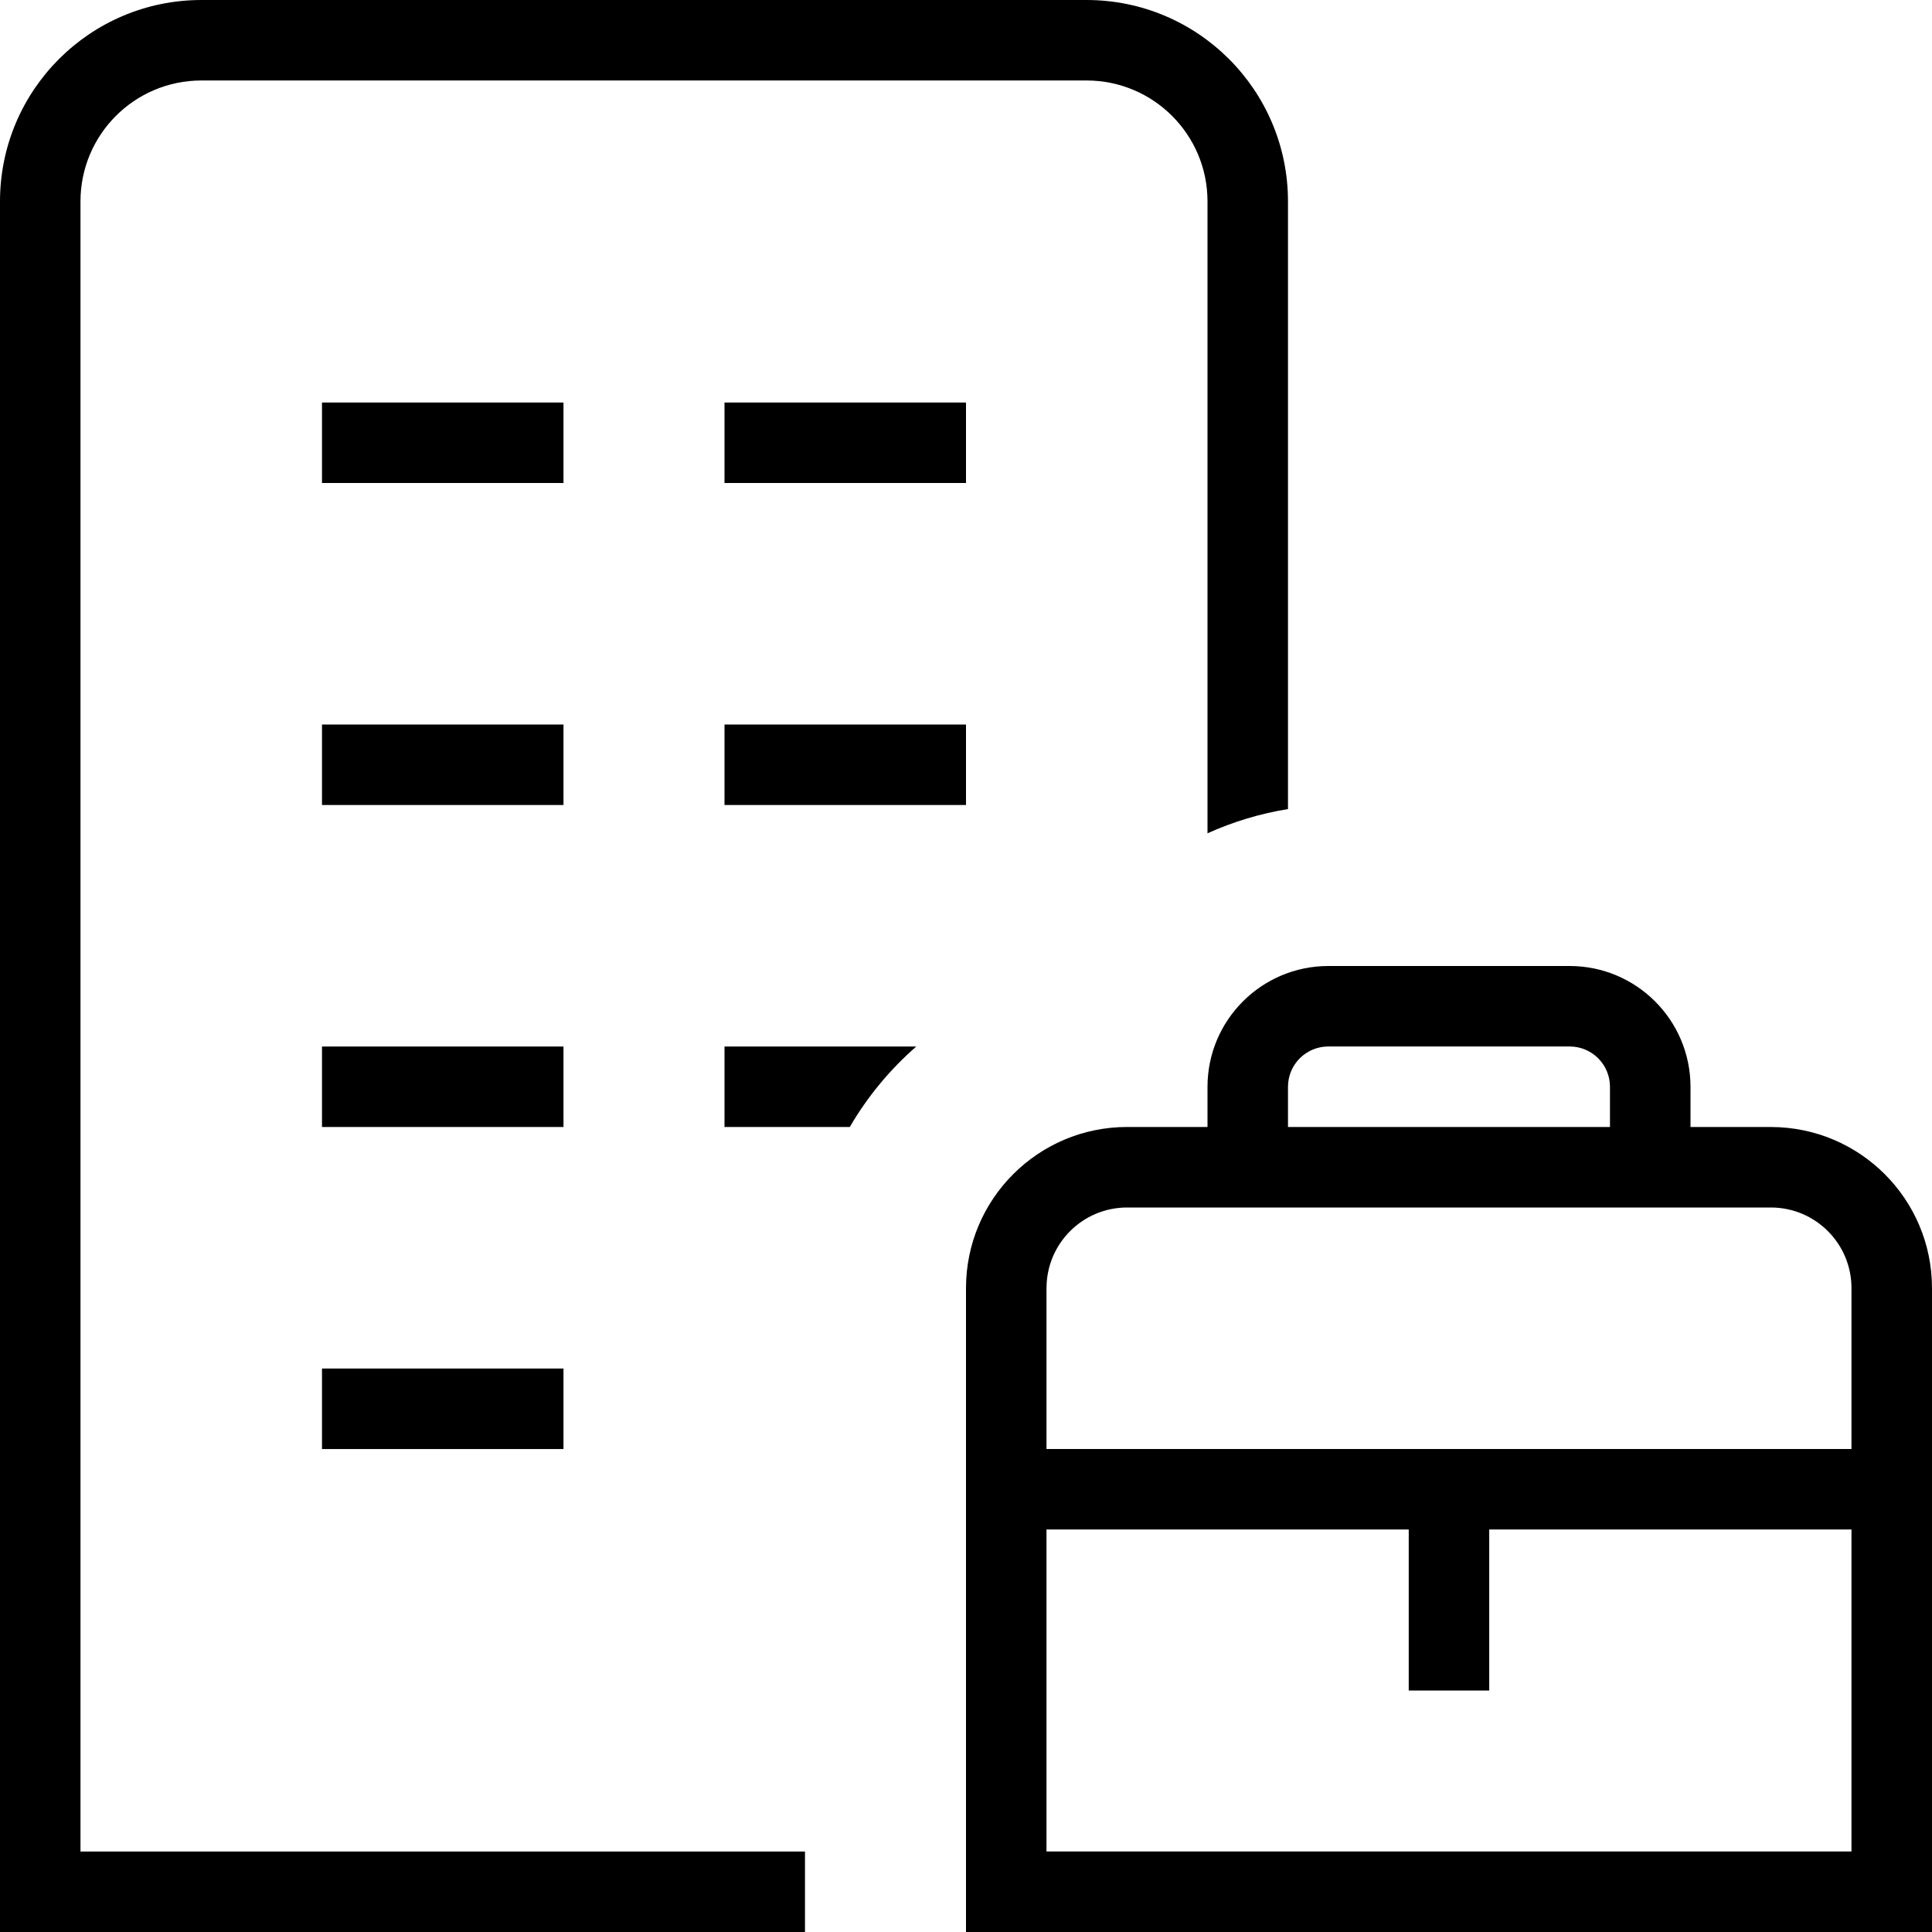
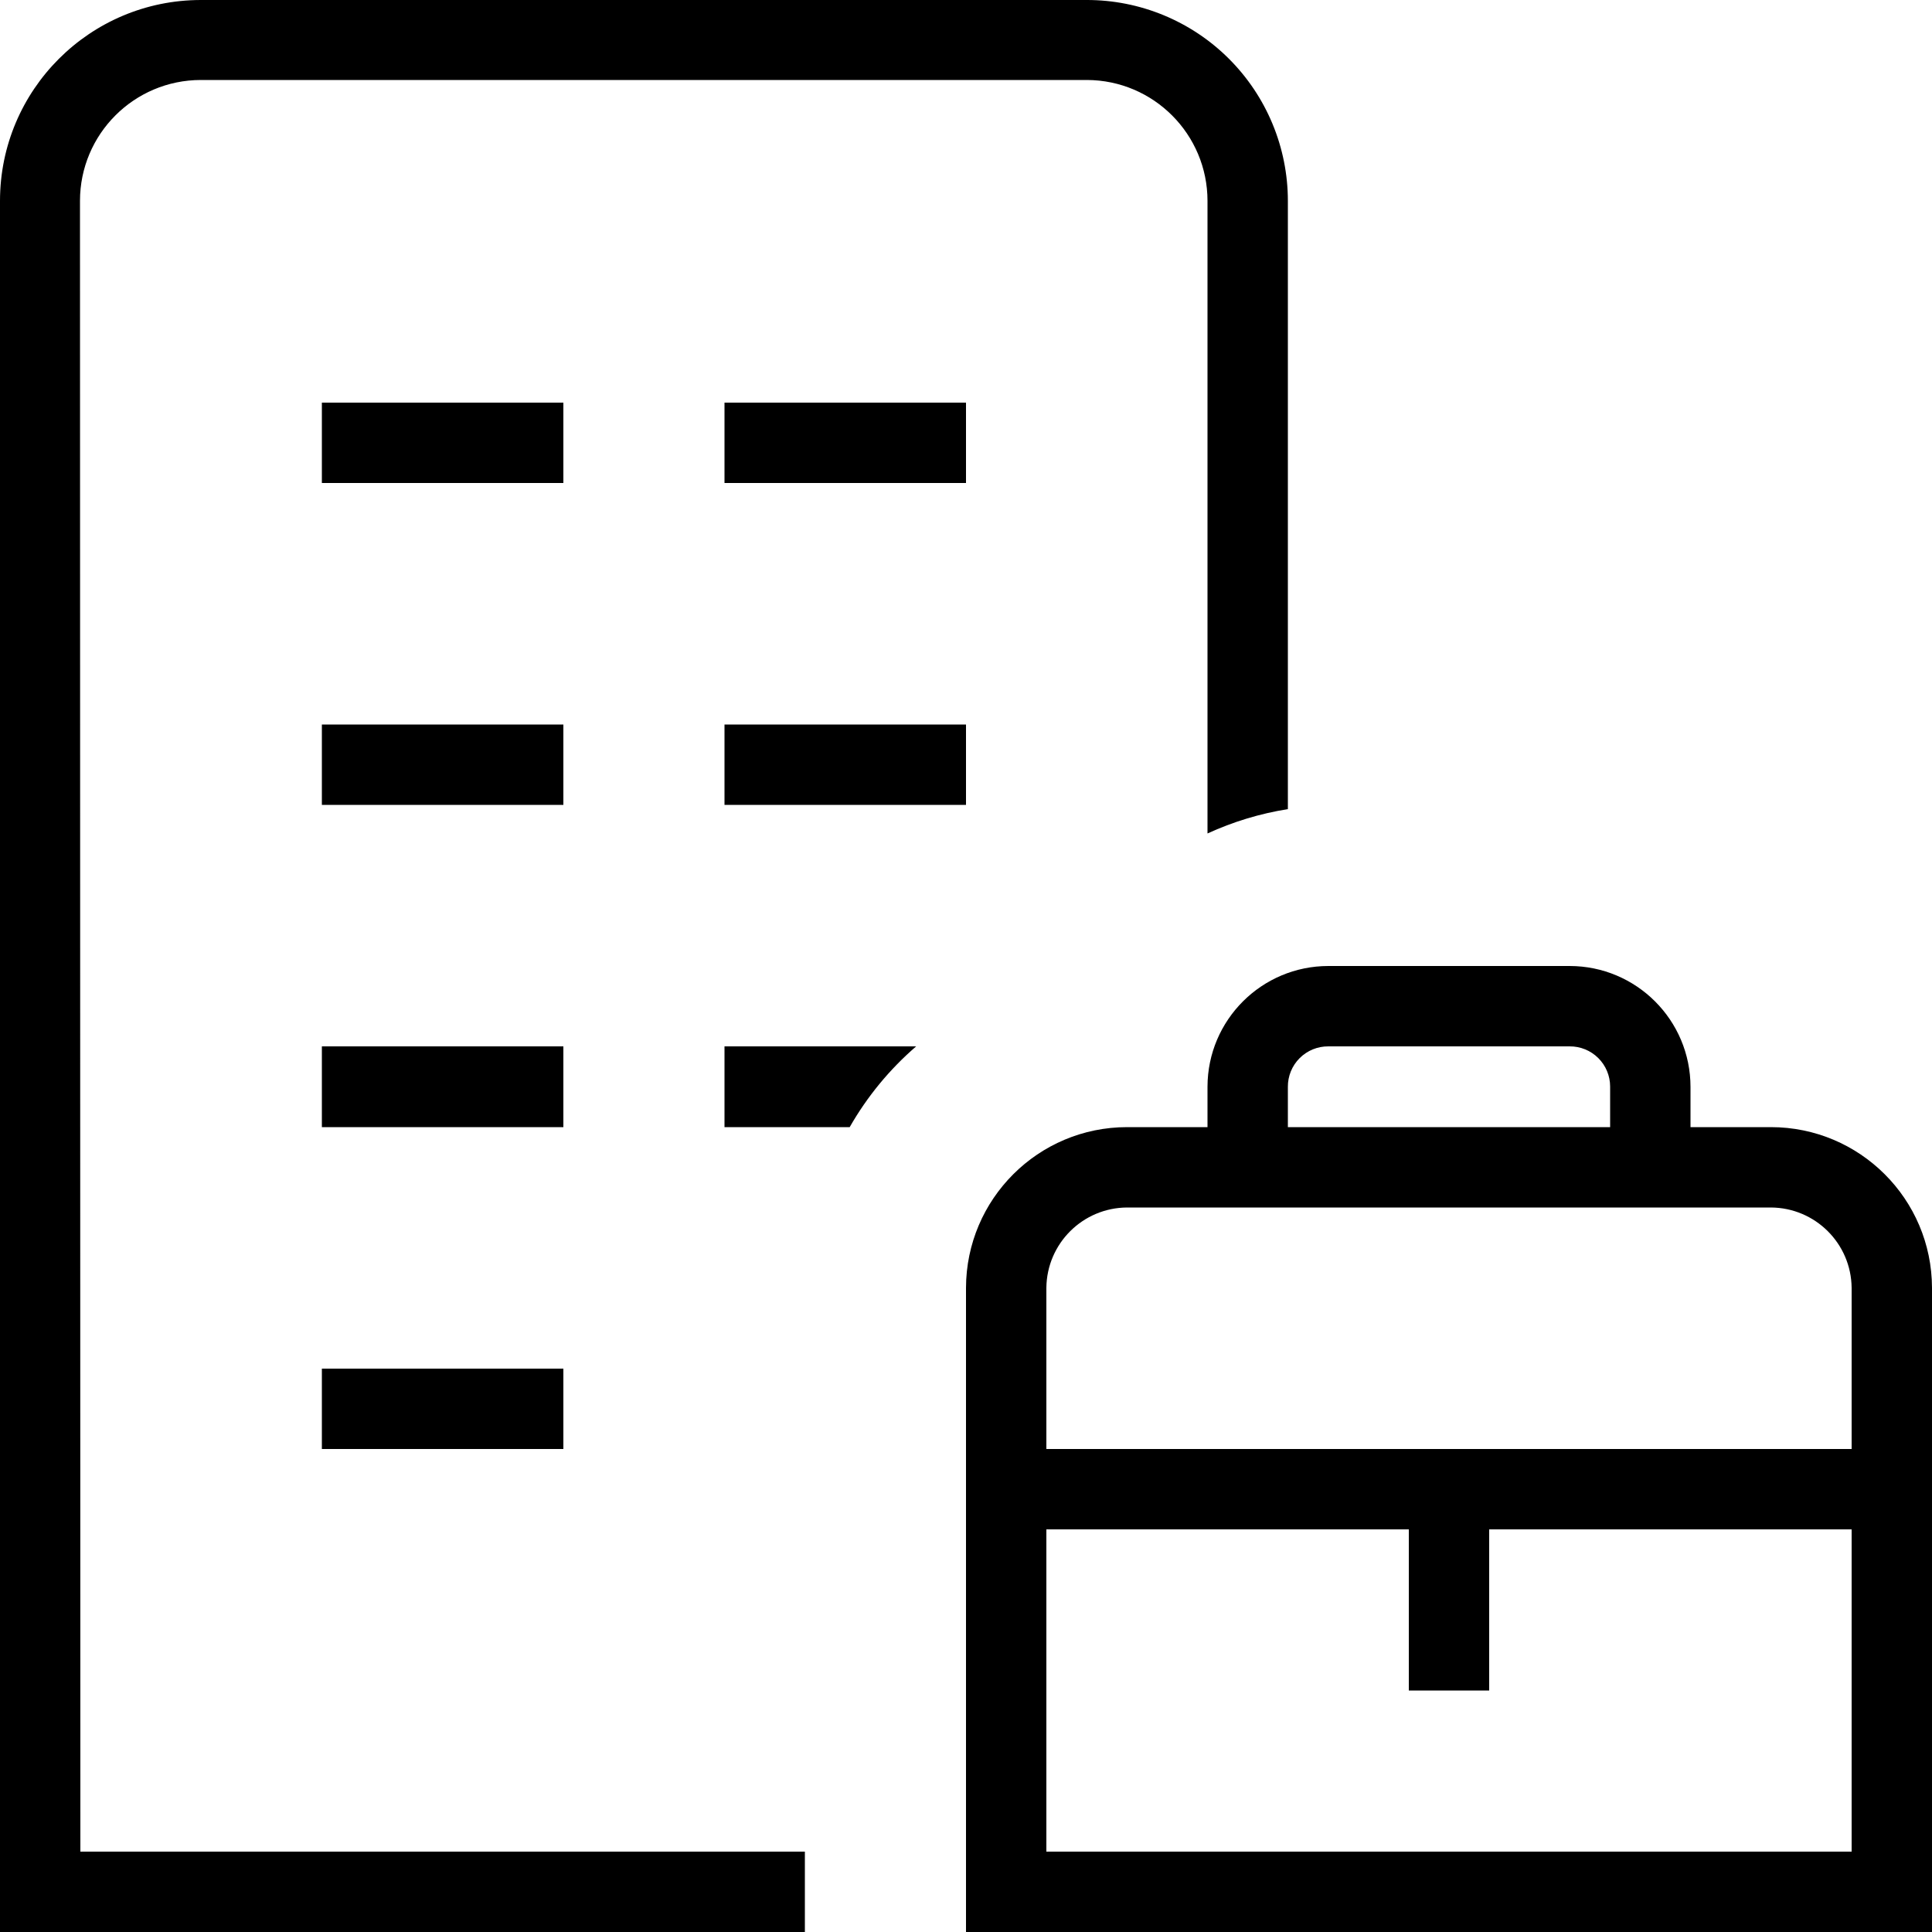
- <svg xmlns="http://www.w3.org/2000/svg" width="50" height="50" viewBox="0 0 50 50" aria-hidden="true">
-   <path fill="currentColor" d="M2.083 47.917H20.833V50H0V5.208A5.214 5.214 0 0 1 5.208 0H28.125a5.214 5.214 0 0 1 5.208 5.208v15.731a8.24 8.24 0 0 0-2.083.627V5.208a3.129 3.129 0 0 0-3.125-3.125H5.208a3.129 3.129 0 0 0-3.125 3.125v42.708Zm12.5-20.833h-6.25v2.083h6.25v-2.083Zm-6.25 10.417h6.25v-2.083h-6.25V37.5Zm6.25-27.083h-6.25V12.5h6.25v-2.083Zm10.417 0h-6.25V12.5H25v-2.083Zm-10.417 8.333h-6.25v2.083h6.25V18.75Zm4.167 2.083H25V18.75h-6.25v2.083ZM50 33.333V50H25V33.333a4.171 4.171 0 0 1 4.167-4.167H31.25V28.125A3.129 3.129 0 0 1 34.375 25h6.25a3.129 3.129 0 0 1 3.125 3.125v1.042h2.083A4.171 4.171 0 0 1 50 33.333Zm-16.667-4.167h8.333V28.125a1.043 1.043 0 0 0-1.042-1.042h-6.25A1.043 1.043 0 0 0 33.333 28.125v1.042Zm-6.25 4.167V37.5h20.833v-4.167a2.086 2.086 0 0 0-2.083-2.083H29.167a2.086 2.086 0 0 0-2.083 2.083Zm20.833 14.583v-8.333h-9.375V43.75h-2.083v-4.167h-9.375v8.333h20.833ZM18.75 29.167h3.242a8.329 8.329 0 0 1 1.721-2.083H18.75v2.083Z" />
+ <svg xmlns="http://www.w3.org/2000/svg" width="50" height="50" aria-hidden="true" viewBox="0 0 50 50">
+   <path fill="currentColor" d="M2.08 47.92h18.75V50H0V5.2A5.2 5.2 0 0 1 5.2 0h22.92a5.2 5.2 0 0 1 5.21 5.2v15.74a8 8 0 0 0-2.08.63V5.2a3.13 3.13 0 0 0-3.12-3.13H5.2A3.13 3.13 0 0 0 2.07 5.2zm12.5-20.84H8.33v2.09h6.25zM8.33 37.5h6.25v-2.08H8.33zm6.25-27.08H8.33v2.08h6.25zm10.42 0h-6.25v2.08H25zm-10.42 8.33H8.33v2.08h6.25zm4.17 2.08H25v-2.08h-6.25zM50 33.33V50H25V33.33a4.17 4.17 0 0 1 4.17-4.16h2.08v-1.05A3.13 3.13 0 0 1 34.38 25h6.24a3.13 3.13 0 0 1 3.13 3.13v1.04h2.08A4.17 4.17 0 0 1 50 33.33m-16.67-4.16h8.34v-1.05a1.04 1.04 0 0 0-1.05-1.04h-6.24a1.04 1.04 0 0 0-1.05 1.05zm-6.25 4.16v4.17h20.84v-4.17a2.1 2.1 0 0 0-2.09-2.08H29.17a2.1 2.1 0 0 0-2.09 2.08m20.84 14.59v-8.34h-9.38v4.17h-2.08v-4.17h-9.38v8.34zM18.75 29.17h3.24a8 8 0 0 1 1.72-2.09h-4.96z" />
</svg>
